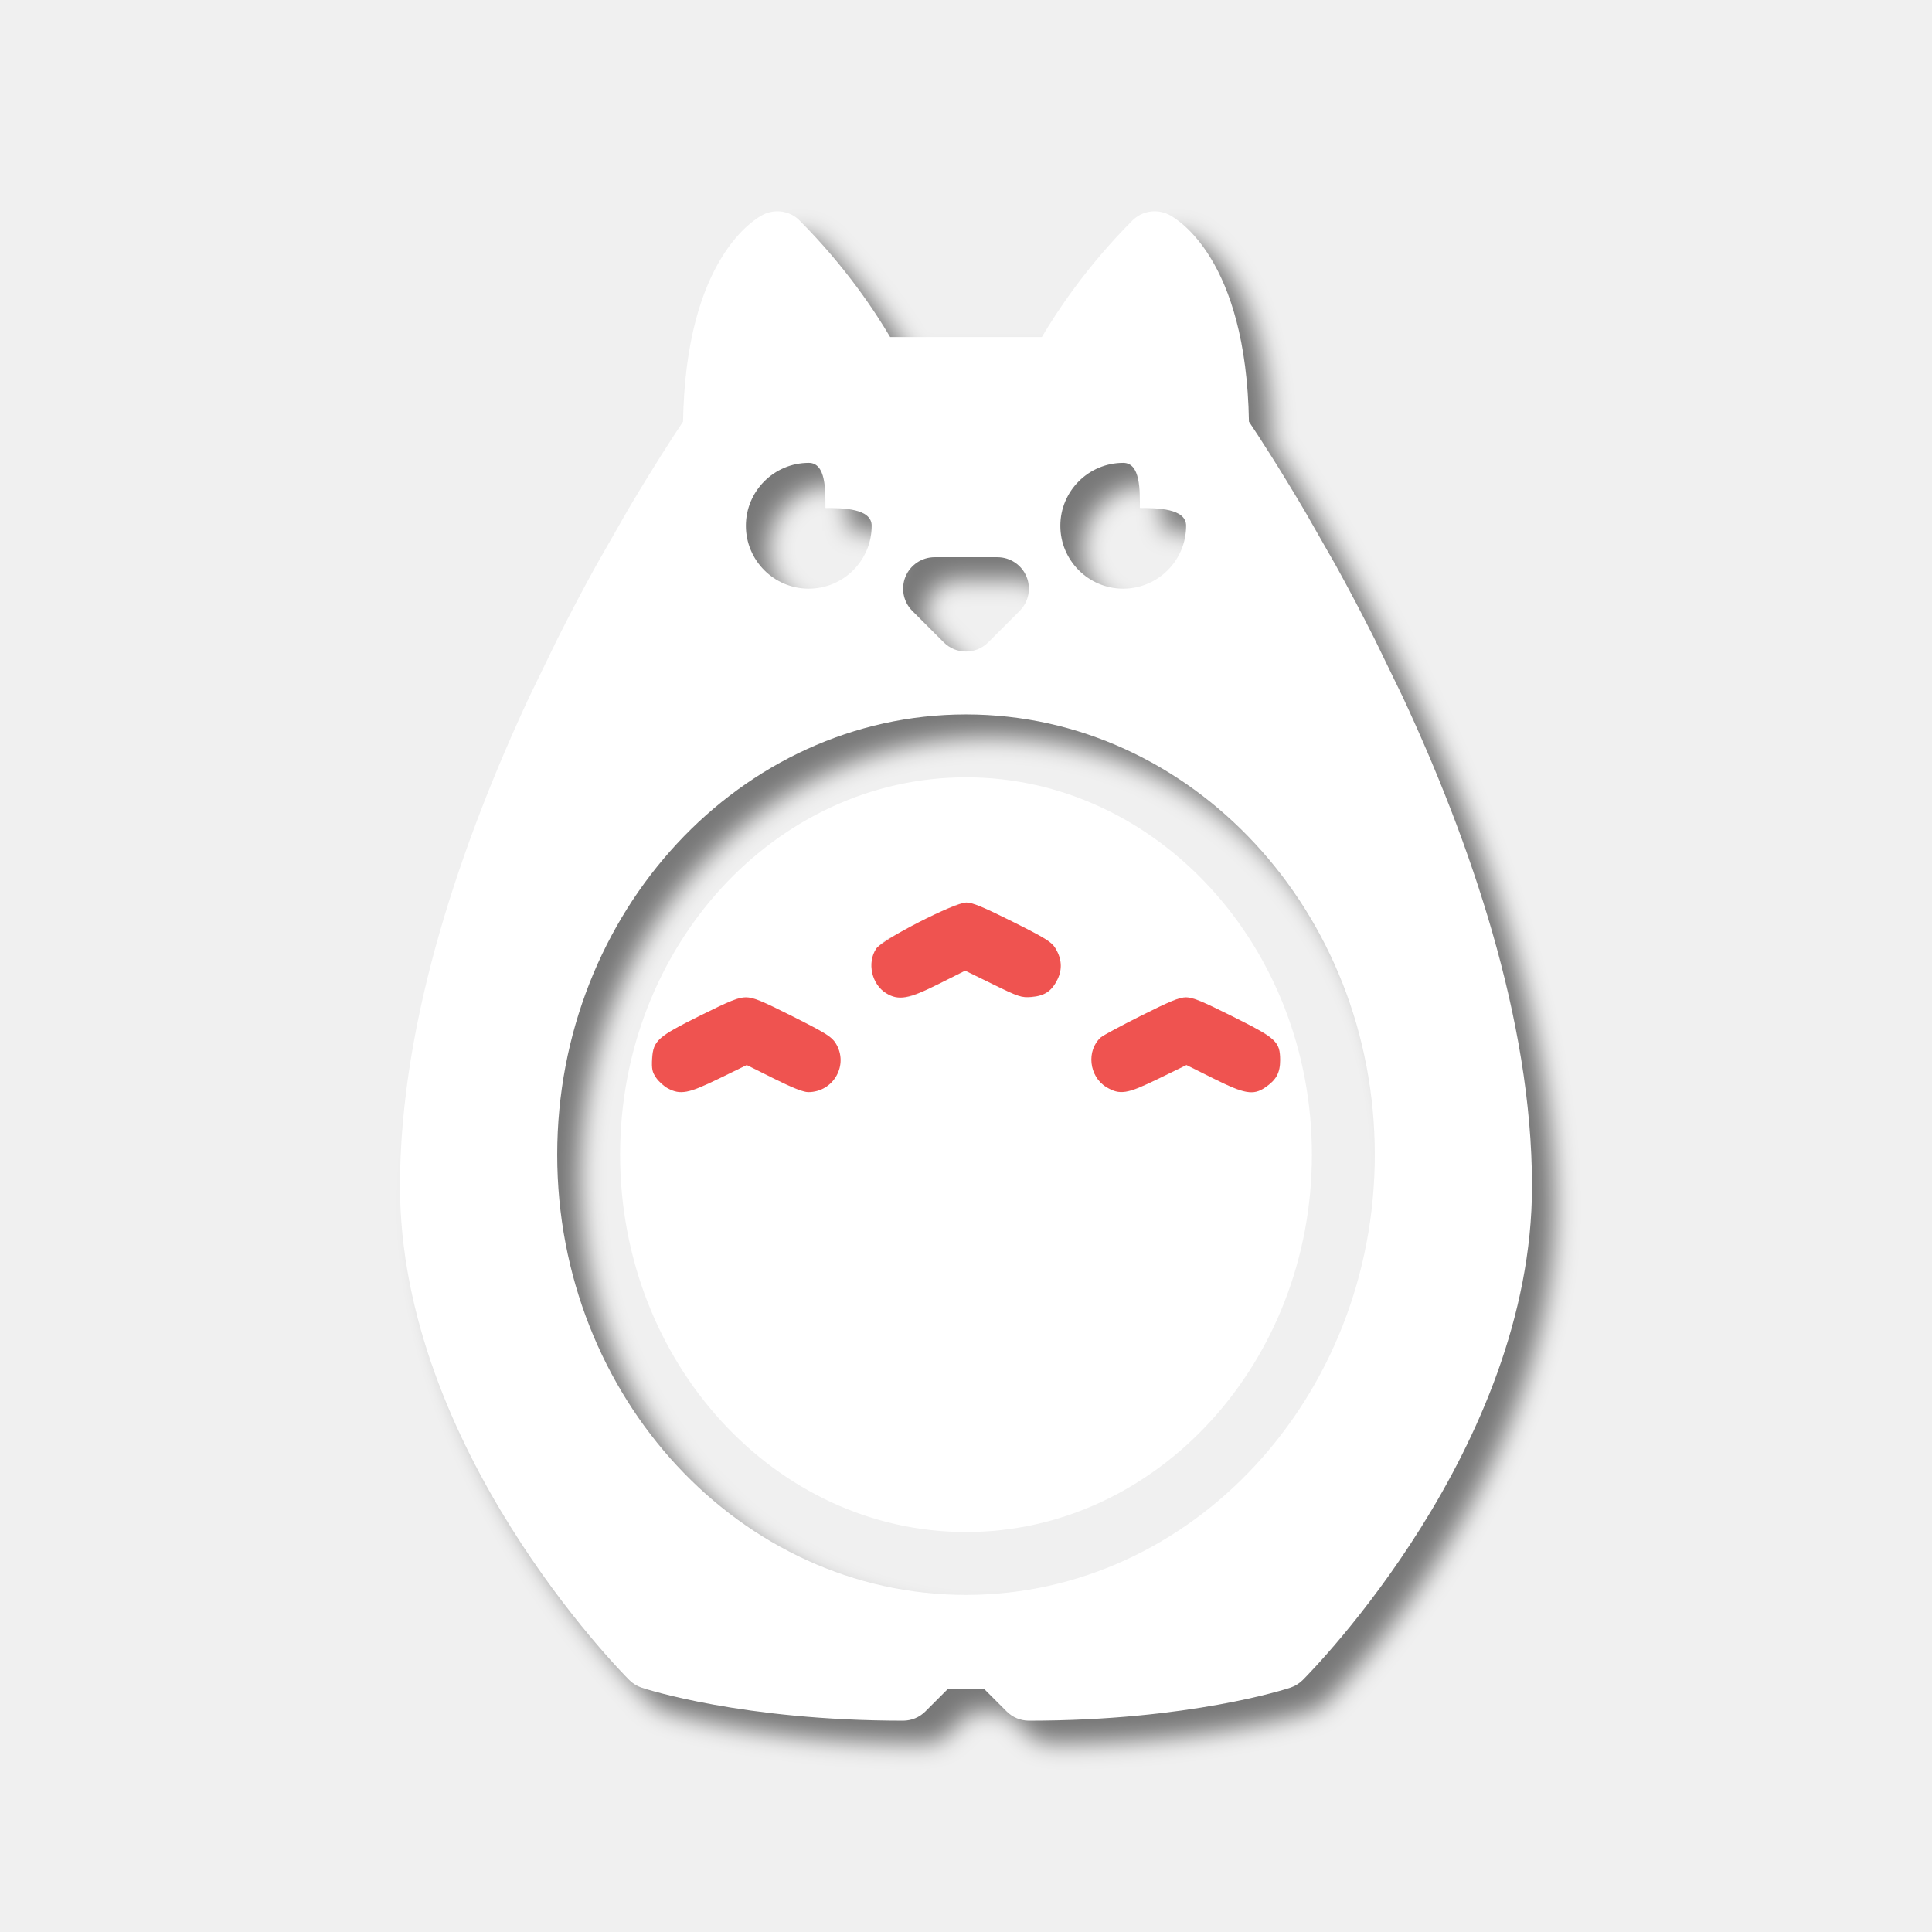
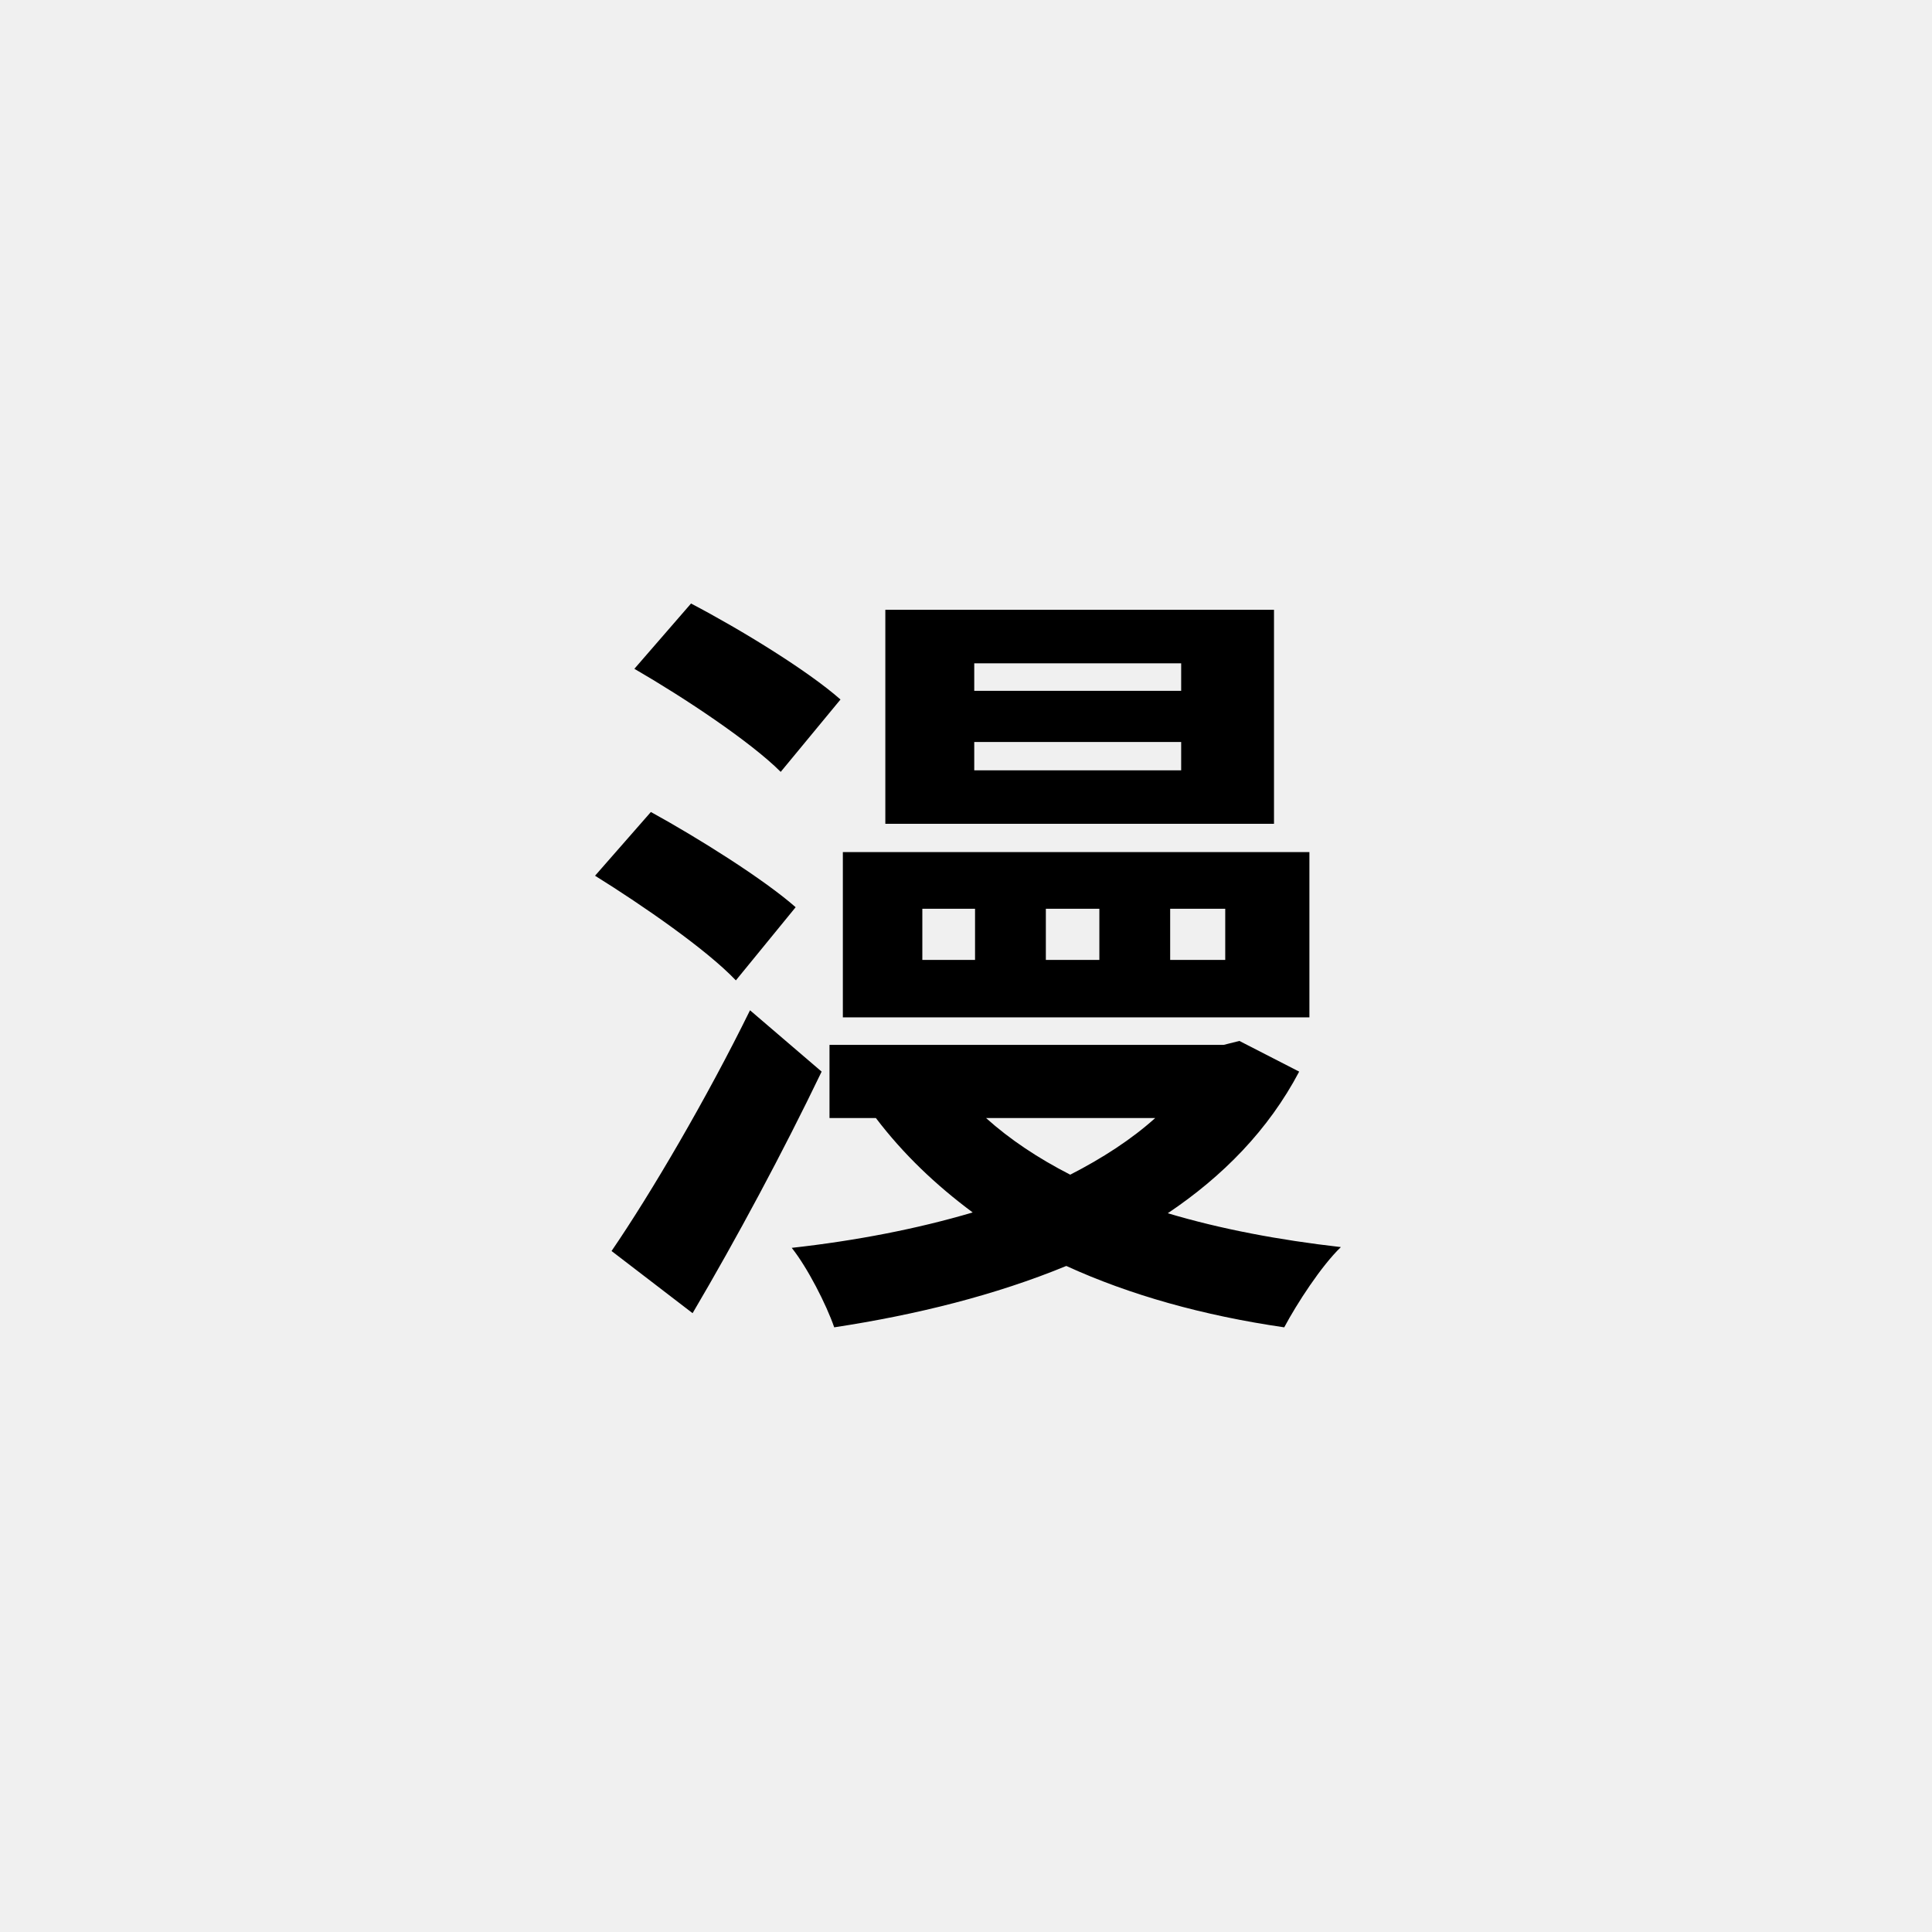
- <svg xmlns="http://www.w3.org/2000/svg" width="512mm" height="512mm" viewBox="0 0 512 512" version="1.1" id="svg8">
-   <defs id="defs2">
-     <filter style="color-interpolation-filters:sRGB;" id="filter1266">
-       <feFlood flood-opacity="0.498" flood-color="rgb(0,0,0)" result="flood" id="feFlood1256" />
-       <feComposite in="flood" in2="SourceGraphic" operator="in" result="composite1" id="feComposite1258" />
-       <feGaussianBlur in="composite1" stdDeviation="3" result="blur" id="feGaussianBlur1260" />
-       <feOffset dx="6" dy="6" result="offset" id="feOffset1262" />
-       <feComposite in="SourceGraphic" in2="offset" operator="over" result="composite2" id="feComposite1264" />
-     </filter>
-     <filter style="color-interpolation-filters:sRGB;" id="filter1059">
-       <feFlood flood-opacity="0.498" flood-color="rgb(0,0,0)" result="flood" id="feFlood1049" />
-       <feComposite in="flood" in2="SourceGraphic" operator="in" result="composite1" id="feComposite1051" />
-       <feGaussianBlur in="composite1" stdDeviation="3" result="blur" id="feGaussianBlur1053" />
-       <feOffset dx="6" dy="6" result="offset" id="feOffset1055" />
-       <feComposite in="SourceGraphic" in2="offset" operator="over" result="composite2" id="feComposite1057" />
-     </filter>
-     <filter style="color-interpolation-filters:sRGB;" id="filter1071">
-       <feFlood flood-opacity="0.498" flood-color="rgb(0,0,0)" result="flood" id="feFlood1061" />
-       <feComposite in="flood" in2="SourceGraphic" operator="in" result="composite1" id="feComposite1063" />
-       <feGaussianBlur in="composite1" stdDeviation="3" result="blur" id="feGaussianBlur1065" />
-       <feOffset dx="6" dy="6" result="offset" id="feOffset1067" />
-       <feComposite in="SourceGraphic" in2="offset" operator="over" result="composite2" id="feComposite1069" />
-     </filter>
-   </defs>
-   <g id="layer1" transform="translate(-51.12025,-104.748)">
-     <g id="g1028" transform="matrix(6.975446,0,0,6.975446,32.42507,404.3139)" />
-     <g id="g1030" transform="matrix(6.975446,0,0,6.975446,32.42507,404.3139)" />
-     <g id="g1032" transform="matrix(6.975446,0,0,6.975446,32.42507,404.3139)" />
-     <g id="g1034" transform="matrix(6.975446,0,0,6.975446,32.42507,404.3139)" />
-     <g id="g1036" transform="matrix(6.975446,0,0,6.975446,32.42507,404.3139)" />
-     <g id="g1038" transform="matrix(6.975446,0,0,6.975446,32.42507,404.3139)" />
-     <g id="g1040" transform="matrix(6.975446,0,0,6.975446,32.42507,404.3139)" />
-     <g id="g1042" transform="matrix(6.975446,0,0,6.975446,32.42507,404.3139)" />
-     <g id="g1044" transform="matrix(6.975446,0,0,6.975446,32.42507,404.3139)" />
-     <g id="g1046" transform="matrix(6.975446,0,0,6.975446,32.42507,404.3139)" />
-     <g id="g1048" transform="matrix(6.975446,0,0,6.975446,32.42507,404.3139)" />
-     <g id="g1050" transform="matrix(6.975446,0,0,6.975446,32.42507,404.3139)" />
-     <g id="g1052" transform="matrix(6.975446,0,0,6.975446,32.42507,404.3139)" />
-     <g id="g1054" transform="matrix(6.975446,0,0,6.975446,32.42507,404.3139)" />
-     <g id="g1056" transform="matrix(6.975446,0,0,6.975446,32.42507,404.3139)" />
-     <path id="path1128" d="m 307.12,310.748 c -50.537,0 -91.666,44.857 -91.666,100 0,55.143 41.13,100 91.666,100 50.537,0 91.666,-44.857 91.666,-100 0,-55.143 -41.129,-100 -91.666,-100 z m -34.212,78.727 c -1.465,2.913 -4.411,4.606 -7.455,4.606 -1.253,0 -2.523,-0.277 -3.727,-0.879 l -12.94,-6.478 -12.94,6.478 c -4.134,2.067 -9.115,0.374 -11.182,-3.727 -2.051,-4.118 -0.391,-9.115 3.727,-11.182 l 16.666,-8.334 c 2.344,-1.172 5.111,-1.172 7.455,0 l 16.666,8.334 c 4.12,2.067 5.78,7.064 3.729,11.182 z m 58.333,-25 c -1.465,2.913 -4.411,4.606 -7.455,4.606 -1.253,0 -2.523,-0.277 -3.727,-0.879 l -12.939,-6.478 -12.94,6.478 c -4.134,2.067 -9.115,0.374 -11.182,-3.727 -2.051,-4.118 -0.391,-9.115 3.727,-11.182 l 16.666,-8.334 c 2.344,-1.172 5.111,-1.172 7.455,0 l 16.666,8.334 c 4.119,2.067 5.779,7.064 3.728,11.182 z m 54.606,13.818 c 4.118,2.067 5.778,7.064 3.727,11.182 -1.465,2.913 -4.411,4.606 -7.455,4.606 -1.253,0 -2.523,-0.277 -3.727,-0.879 l -12.94,-6.478 -12.94,6.478 c -4.118,2.067 -9.115,0.374 -11.182,-3.727 -2.051,-4.118 -0.391,-9.115 3.727,-11.182 l 16.666,-8.334 c 2.344,-1.172 5.111,-1.172 7.455,0 z" style="fill:#ffffff;stroke-width:0.781" />
-     <path id="path1130" d="m 415.363,274.002 c -3.482,-6.905 -6.92,-13.417 -10.209,-19.371 l -8.267,-14.48 c -6.796,-11.519 -12.257,-19.903 -14.784,-23.666 -0.716,-43.328 -19.124,-53.794 -21.256,-54.868 -3.206,-1.579 -7.096,-0.977 -9.62,1.562 -12.256,12.256 -20.231,24.463 -24.007,30.893 h -40.201 c -3.776,-6.429 -11.752,-18.637 -24.007,-30.893 -2.523,-2.539 -6.397,-3.141 -9.62,-1.562 -2.132,1.074 -20.541,11.54 -21.256,54.868 -2.527,3.763 -7.987,12.146 -14.783,23.665 l -8.273,14.492 c -3.29,5.957 -6.73,12.471 -10.214,19.38 l -7.444,15.326 c -17.726,38.054 -34.301,85.429 -34.301,129.728 0,69.321 58.268,128.421 60.758,130.895 0.912,0.912 2.034,1.612 3.255,2.018 1.074,0.359 26.79,8.757 69.319,8.757 2.213,0 4.33,-0.879 5.892,-2.441 l 5.892,-5.892 h 9.766 l 5.892,5.892 c 1.562,1.562 3.678,2.441 5.892,2.441 42.53,0 68.245,-8.398 69.319,-8.757 1.221,-0.407 2.344,-1.107 3.255,-2.018 2.489,-2.474 60.757,-61.573 60.757,-130.895 0,-44.299 -16.575,-91.674 -34.301,-129.728 z M 348.786,227.414 c 4.606,0 4.412,7.355 4.412,11.961 4.606,0 12.255,0.1 12.255,4.706 0,9.196 -7.471,16.666 -16.666,16.666 -9.195,0 -16.666,-7.47 -16.666,-16.666 0,-9.196 7.471,-16.667 16.666,-16.667 z m -57.698,30.144 c 1.286,-3.109 4.33,-5.143 7.698,-5.143 h 16.666 c 3.37,0 6.412,2.034 7.698,5.143 1.286,3.109 0.57,6.705 -1.807,9.082 l -8.334,8.334 c -1.627,1.627 -3.76,2.441 -5.892,2.441 -2.132,0 -4.264,-0.814 -5.892,-2.441 l -8.334,-8.334 c -2.374,-2.377 -3.091,-5.973 -1.805,-9.082 z m -25.634,-30.144 c 4.606,0 4.412,7.355 4.412,11.961 4.606,0 12.255,0.1 12.255,4.706 0,9.196 -7.471,16.666 -16.666,16.666 -9.196,0 -16.666,-7.471 -16.666,-16.666 -7.8e-4,-9.196 7.47,-16.667 16.666,-16.667 z m 41.666,299.999 c -59.733,0 -108.333,-52.344 -108.333,-116.666 0,-64.322 48.601,-116.666 108.333,-116.666 59.733,0 108.333,52.344 108.333,116.666 0,64.322 -48.601,116.666 -108.333,116.666 z" style="fill:#ffffff;stroke-width:0.781;filter:url(#filter1059)" />
-     <g style="fill:#ffffff" id="g1138" transform="matrix(0.7812472,0,0,0.7812472,107.121,160.7481)" />
-     <g style="fill:#ffffff" id="g1140" transform="matrix(0.7812472,0,0,0.7812472,107.121,160.7481)" />
-     <g style="fill:#ffffff" id="g1142" transform="matrix(0.7812472,0,0,0.7812472,107.121,160.7481)" />
-     <g style="fill:#ffffff" id="g1144" transform="matrix(0.7812472,0,0,0.7812472,107.121,160.7481)" />
-     <g style="fill:#ffffff" id="g1146" transform="matrix(0.7812472,0,0,0.7812472,107.121,160.7481)" />
-     <g style="fill:#ffffff" id="g1148" transform="matrix(0.7812472,0,0,0.7812472,107.121,160.7481)" />
-     <g style="fill:#ffffff" id="g1150" transform="matrix(0.7812472,0,0,0.7812472,107.121,160.7481)" />
-     <g style="fill:#ffffff" id="g1152" transform="matrix(0.7812472,0,0,0.7812472,107.121,160.7481)" />
-     <g style="fill:#ffffff" id="g1154" transform="matrix(0.7812472,0,0,0.7812472,107.121,160.7481)" />
-     <g style="fill:#ffffff" id="g1156" transform="matrix(0.7812472,0,0,0.7812472,107.121,160.7481)" />
-     <g style="fill:#ffffff" id="g1158" transform="matrix(0.7812472,0,0,0.7812472,107.121,160.7481)" />
-     <g style="fill:#ffffff" id="g1160" transform="matrix(0.7812472,0,0,0.7812472,107.121,160.7481)" />
-     <g style="fill:#ffffff" id="g1162" transform="matrix(0.7812472,0,0,0.7812472,107.121,160.7481)" />
-     <g style="fill:#ffffff" id="g1164" transform="matrix(0.7812472,0,0,0.7812472,107.121,160.7481)" />
-     <g style="fill:#ffffff" id="g1166" transform="matrix(0.7812472,0,0,0.7812472,107.121,160.7481)" />
-     <path style="fill:#ef5350;fill-opacity:1;stroke:none;stroke-width:5.182;stroke-linecap:round;stroke-linejoin:round" d="m 344.319,392.837 c -4.604,-2.76 -5.37,-9.696 -1.456,-13.182 0.545,-0.485 5.346,-3.07 10.669,-5.745 7.55,-3.793 10.167,-4.863 11.899,-4.863 1.735,0 4.425,1.104 12.317,5.054 11.726,5.869 12.61,6.683 12.61,11.611 0,3.404 -0.996,5.208 -4.004,7.255 -3.084,2.099 -5.441,1.685 -13.609,-2.385 l -7.199,-3.588 -7.372,3.596 c -8.391,4.093 -10.267,4.398 -13.855,2.247 z" id="path944" />
-     <path style="fill:#ef5350;fill-opacity:1;stroke:none;stroke-width:5.182;stroke-linecap:round;stroke-linejoin:round" d="m 285.984,367.981 c -3.863,-2.356 -5.152,-8.065 -2.668,-11.817 1.643,-2.481 20.719,-12.24 23.926,-12.24 1.564,0 4.614,1.266 12.215,5.069 8.536,4.271 10.316,5.368 11.302,6.964 1.757,2.842 1.952,5.621 0.589,8.376 -1.526,3.085 -3.37,4.323 -6.866,4.613 -2.681,0.222 -3.367,-0.003 -10.227,-3.359 l -7.353,-3.597 -7.041,3.528 c -7.905,3.961 -10.626,4.444 -13.877,2.462 z" id="path946" />
-     <path style="fill:#ef5350;fill-opacity:1;stroke:none;stroke-width:5.182;stroke-linecap:round;stroke-linejoin:round" d="m 228.117,393.18 c -1.024,-0.544 -2.425,-1.807 -3.112,-2.806 -1.058,-1.538 -1.218,-2.327 -1.044,-5.148 0.29,-4.715 1.411,-5.708 12.901,-11.429 7.713,-3.841 9.994,-4.75 11.922,-4.75 1.948,0 4.227,0.93 12.474,5.087 8.663,4.368 10.265,5.369 11.331,7.083 3.536,5.687 -0.553,12.954 -7.29,12.954 -1.252,0 -4.295,-1.202 -9.082,-3.588 l -7.199,-3.588 -7.372,3.596 c -8.075,3.939 -10.217,4.349 -13.528,2.59 z" id="path948" />
-   </g>
+ <svg xmlns="http://www.w3.org/2000/svg" version="1.2" viewBox="0 0 1024 1024" width="300" height="300">
+   <style>
+ 		tspan { white-space:pre } 
+ 		.t0 { font-size: 417px;fill: #000000;font-weight: 900;font-family: "NotoSansJP-Black", "Noto Sans JP" } 
+ 	</style>
+   <text id="漫" style="transform: matrix(1,0,0,1,512.421,665.982)">
+     <tspan x="-208.3" y="0" class="t0">漫
+ </tspan>
+   </text>
</svg>
